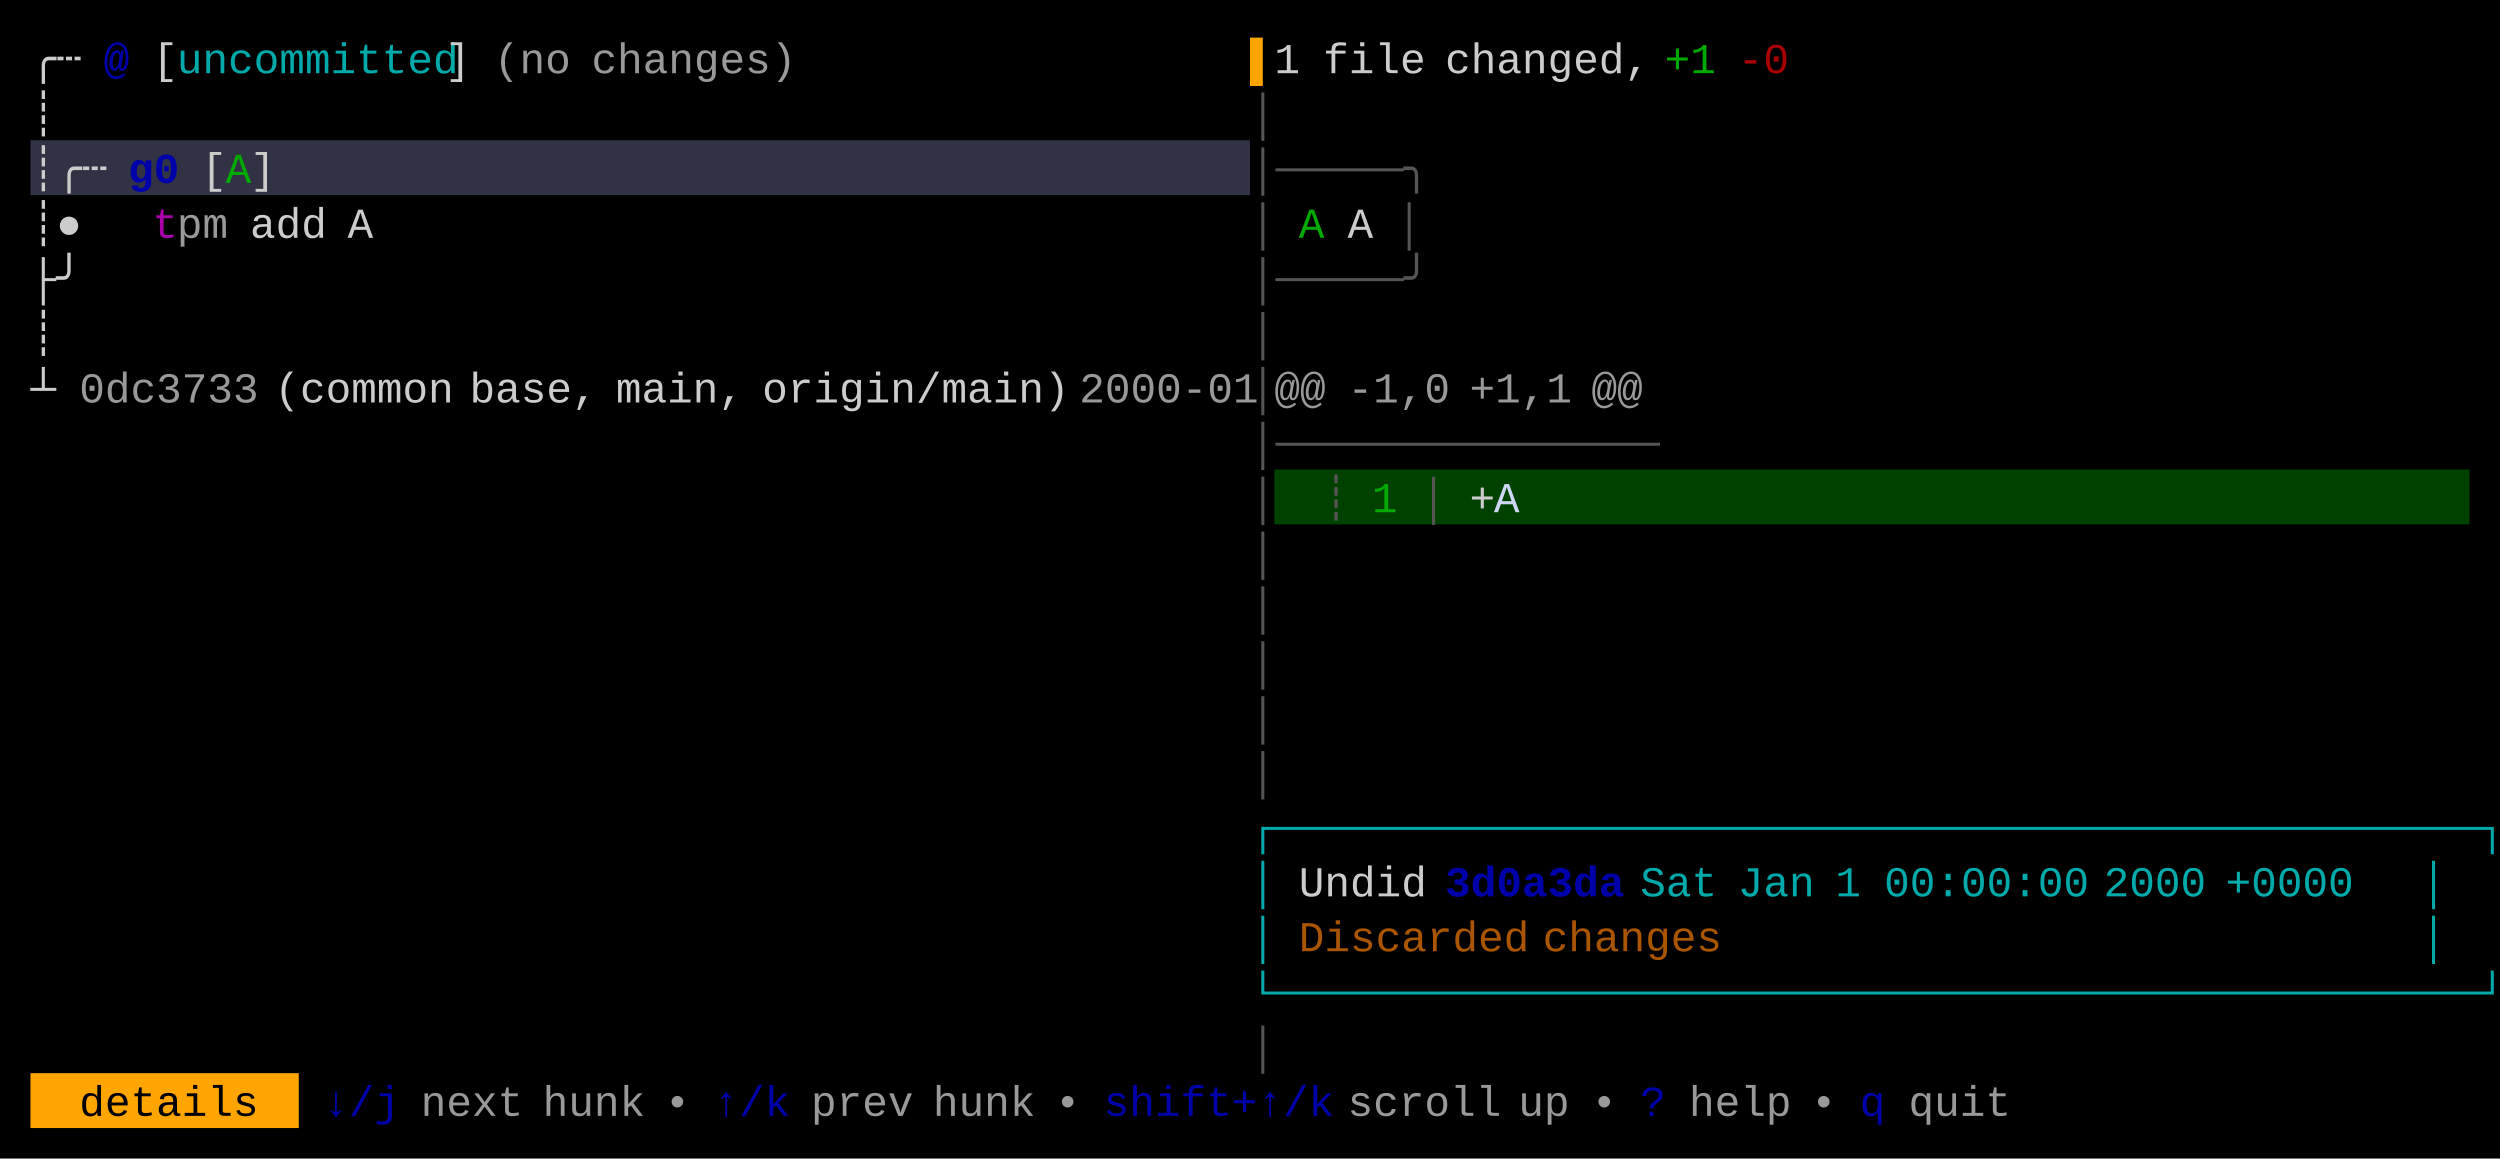
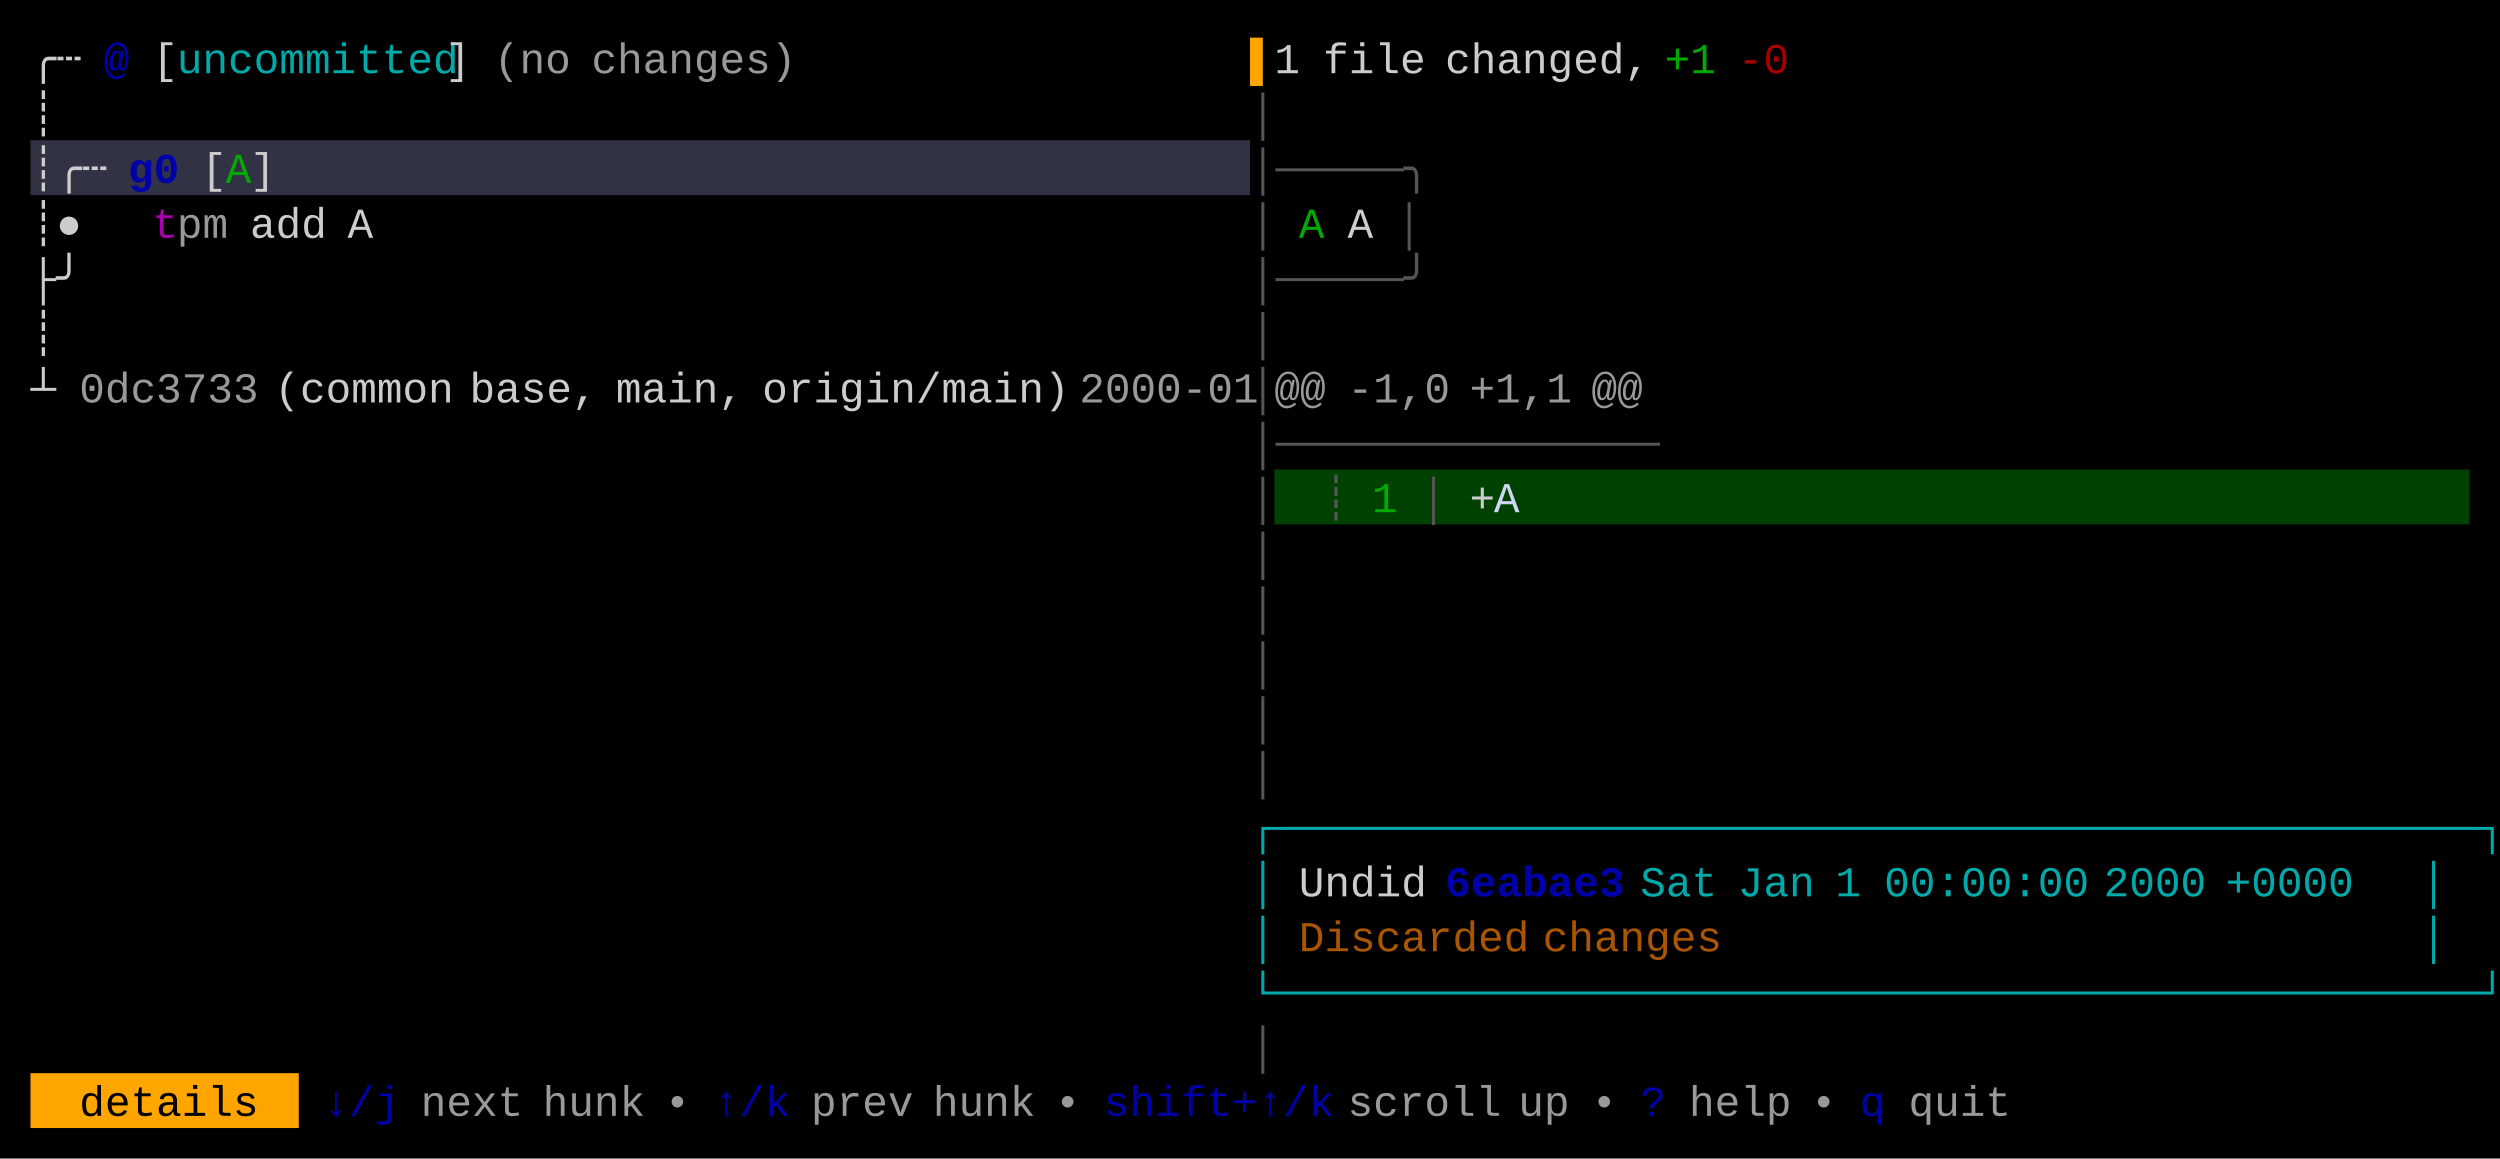
<svg xmlns="http://www.w3.org/2000/svg" width="820" height="380" viewBox="0 0 820 380">
  <rect x="0" y="0" width="820" height="380" fill="#000000" />
  <rect x="10" y="46" width="400" height="18" fill="#313244" />
  <rect x="418" y="154" width="392" height="18" fill="#004100" />
  <rect x="10" y="352" width="88" height="18" fill="#FFA500" />
  <g font-family="Menlo, Monaco, 'Courier New', monospace" font-size="14" xml:space="preserve">
    <text x="10 18" y="24" style="fill:#CCCCCC;">╭┄</text>
    <text x="34" y="24" style="fill:#0000AA;font-weight:bold;">@</text>
    <text x="50" y="24" style="fill:#CCCCCC;">[</text>
    <text x="58 66 74 82 90 98 106 114 122 130 138" y="24" style="fill:#00AAAA;">uncommitted</text>
    <text x="146" y="24" style="fill:#CCCCCC;">]</text>
    <text x="162 170 178" y="24" style="fill:#CCCCCC;opacity:0.75;">(no</text>
    <text x="194 202 210 218 226 234 242 250" y="24" style="fill:#CCCCCC;opacity:0.75;">changes)</text>
    <text x="410" y="24" style="fill:#FFA500;">▌</text>
    <text x="418" y="24" style="fill:#CCCCCC;">1</text>
    <text x="434 442 450 458" y="24" style="fill:#CCCCCC;">file</text>
    <text x="474 482 490 498 506 514 522 530" y="24" style="fill:#CCCCCC;">changed,</text>
    <text x="546 554" y="24" style="fill:#00AA00;">+1</text>
    <text x="570 578" y="24" style="fill:#AA0000;">-0</text>
    <text x="10" y="42" style="fill:#CCCCCC;">┊</text>
    <text x="410" y="42" style="fill:#555555;">│</text>
    <text x="10 18 26" y="60" style="fill:#CCCCCC;">┊╭┄</text>
    <text x="42 50" y="60" style="fill:#0000AA;font-weight:bold;">g0</text>
    <text x="66" y="60" style="fill:#CCCCCC;">[</text>
    <text x="74" y="60" style="fill:#00AA00;">A</text>
    <text x="82" y="60" style="fill:#CCCCCC;">]</text>
    <text x="410 418 426 434 442 450 458" y="60" style="fill:#555555;">│─────╮</text>
    <text x="10 18" y="78" style="fill:#CCCCCC;">┊●</text>
    <text x="50" y="78" style="fill:#AA00AA;">t</text>
    <text x="58 66" y="78" style="fill:#CCCCCC;opacity:0.75;">pm</text>
    <text x="82 90 98" y="78" style="fill:#CCCCCC;">add</text>
    <text x="114" y="78" style="fill:#CCCCCC;">A</text>
    <text x="410" y="78" style="fill:#555555;">│</text>
    <text x="426" y="78" style="fill:#00AA00;">A</text>
    <text x="442" y="78" style="fill:#CCCCCC;">A</text>
    <text x="458" y="78" style="fill:#555555;">│</text>
    <text x="10 18" y="96" style="fill:#CCCCCC;">├╯</text>
    <text x="410 418 426 434 442 450 458" y="96" style="fill:#555555;">│─────╯</text>
    <text x="10" y="114" style="fill:#CCCCCC;">┊</text>
    <text x="410" y="114" style="fill:#555555;">│</text>
    <text x="10" y="132" style="fill:#CCCCCC;">┴</text>
    <text x="26 34 42 50 58 66 74" y="132" style="fill:#CCCCCC;opacity:0.75;">0dc3733</text>
    <text x="90 98 106 114 122 130 138" y="132" style="fill:#CCCCCC;">(common</text>
    <text x="154 162 170 178 186" y="132" style="fill:#CCCCCC;">base,</text>
    <text x="202 210 218 226 234" y="132" style="fill:#CCCCCC;">main,</text>
    <text x="250 258 266 274 282 290 298 306 314 322 330 338" y="132" style="fill:#CCCCCC;">origin/main)</text>
    <text x="354 362 370 378 386 394 402" y="132" style="fill:#CCCCCC;opacity:0.75;">2000-01</text>
    <text x="410" y="132" style="fill:#555555;">│</text>
    <text x="418 426" y="132" style="fill:#CCCCCC;opacity:0.75;">@@</text>
    <text x="442 450 458 466" y="132" style="fill:#CCCCCC;opacity:0.75;">-1,0</text>
    <text x="482 490 498 506" y="132" style="fill:#CCCCCC;opacity:0.75;">+1,1</text>
    <text x="522 530" y="132" style="fill:#CCCCCC;opacity:0.75;">@@</text>
    <text x="410 418 426 434 442 450 458 466 474 482 490 498 506 514 522 530" y="150" style="fill:#555555;">│───────────────</text>
    <text x="410" y="168" style="fill:#555555;">│</text>
    <text x="434" y="168" style="fill:#555555;">┊</text>
    <text x="450" y="168" style="fill:#00AA00;">1</text>
    <text x="466" y="168" style="fill:#555555;">│</text>
    <text x="482" y="168" style="fill:#CCCCCC;">+</text>
    <text x="490" y="168" style="fill:#CDD6F4;">A</text>
    <text x="410" y="186" style="fill:#555555;">│</text>
    <text x="410" y="204" style="fill:#555555;">│</text>
    <text x="410" y="222" style="fill:#555555;">│</text>
    <text x="410" y="240" style="fill:#555555;">│</text>
    <text x="410" y="258" style="fill:#555555;">│</text>
    <text x="410 418 426 434 442 450 458 466 474 482 490 498 506 514 522 530 538 546 554 562 570 578 586 594 602 610 618 626 634 642 650 658 666 674 682 690 698 706 714 722 730 738 746 754 762 770 778 786 794" y="276" style="fill:#00AAAA;">┌───────────────────────────────────────────────┐</text>
    <text x="410" y="294" style="fill:#00AAAA;">│</text>
    <text x="426 434 442 450 458" y="294" style="fill:#CCCCCC;">Undid</text>
-     <text x="474 482 490 498 506 514 522" y="294" style="fill:#0000AA;font-weight:bold;">3d0a3da</text>
+     <text x="474 482 490 498 506 514 522" y="294" style="fill:#0000AA;font-weight:bold;">6eabae3</text>
    <text x="538 546 554" y="294" style="fill:#00AAAA;">Sat</text>
    <text x="570 578 586" y="294" style="fill:#00AAAA;">Jan</text>
    <text x="602" y="294" style="fill:#00AAAA;">1</text>
    <text x="618 626 634 642 650 658 666 674" y="294" style="fill:#00AAAA;">00:00:00</text>
    <text x="690 698 706 714" y="294" style="fill:#00AAAA;">2000</text>
    <text x="730 738 746 754 762" y="294" style="fill:#00AAAA;">+0000</text>
    <text x="794" y="294" style="fill:#00AAAA;">│</text>
    <text x="410" y="312" style="fill:#00AAAA;">│</text>
    <text x="426 434 442 450 458 466 474 482 490" y="312" style="fill:#AA5500;">Discarded</text>
    <text x="506 514 522 530 538 546 554" y="312" style="fill:#AA5500;">changes</text>
    <text x="794" y="312" style="fill:#00AAAA;">│</text>
    <text x="410 418 426 434 442 450 458 466 474 482 490 498 506 514 522 530 538 546 554 562 570 578 586 594 602 610 618 626 634 642 650 658 666 674 682 690 698 706 714 722 730 738 746 754 762 770 778 786 794" y="330" style="fill:#00AAAA;">└───────────────────────────────────────────────┘</text>
    <text x="410" y="348" style="fill:#555555;">│</text>
    <text x="26 34 42 50 58 66 74" y="366" style="fill:#000000;">details</text>
    <text x="106 114 122" y="366" style="fill:#0000AA;">↓/j</text>
    <text x="138 146 154 162" y="366" style="fill:#CCCCCC;opacity:0.75;">next</text>
    <text x="178 186 194 202" y="366" style="fill:#CCCCCC;opacity:0.75;">hunk</text>
    <text x="218" y="366" style="fill:#CCCCCC;opacity:0.75;">•</text>
    <text x="234 242 250" y="366" style="fill:#0000AA;">↑/k</text>
    <text x="266 274 282 290" y="366" style="fill:#CCCCCC;opacity:0.75;">prev</text>
    <text x="306 314 322 330" y="366" style="fill:#CCCCCC;opacity:0.75;">hunk</text>
    <text x="346" y="366" style="fill:#CCCCCC;opacity:0.75;">•</text>
    <text x="362 370 378 386 394 402 410 418 426" y="366" style="fill:#0000AA;">shift+↑/k</text>
    <text x="442 450 458 466 474 482" y="366" style="fill:#CCCCCC;opacity:0.75;">scroll</text>
    <text x="498 506" y="366" style="fill:#CCCCCC;opacity:0.75;">up</text>
    <text x="522" y="366" style="fill:#CCCCCC;opacity:0.75;">•</text>
    <text x="538" y="366" style="fill:#0000AA;">?</text>
    <text x="554 562 570 578" y="366" style="fill:#CCCCCC;opacity:0.75;">help</text>
    <text x="594" y="366" style="fill:#CCCCCC;opacity:0.75;">•</text>
    <text x="610" y="366" style="fill:#0000AA;">q</text>
    <text x="626 634 642 650" y="366" style="fill:#CCCCCC;opacity:0.75;">quit</text>
  </g>
</svg>
